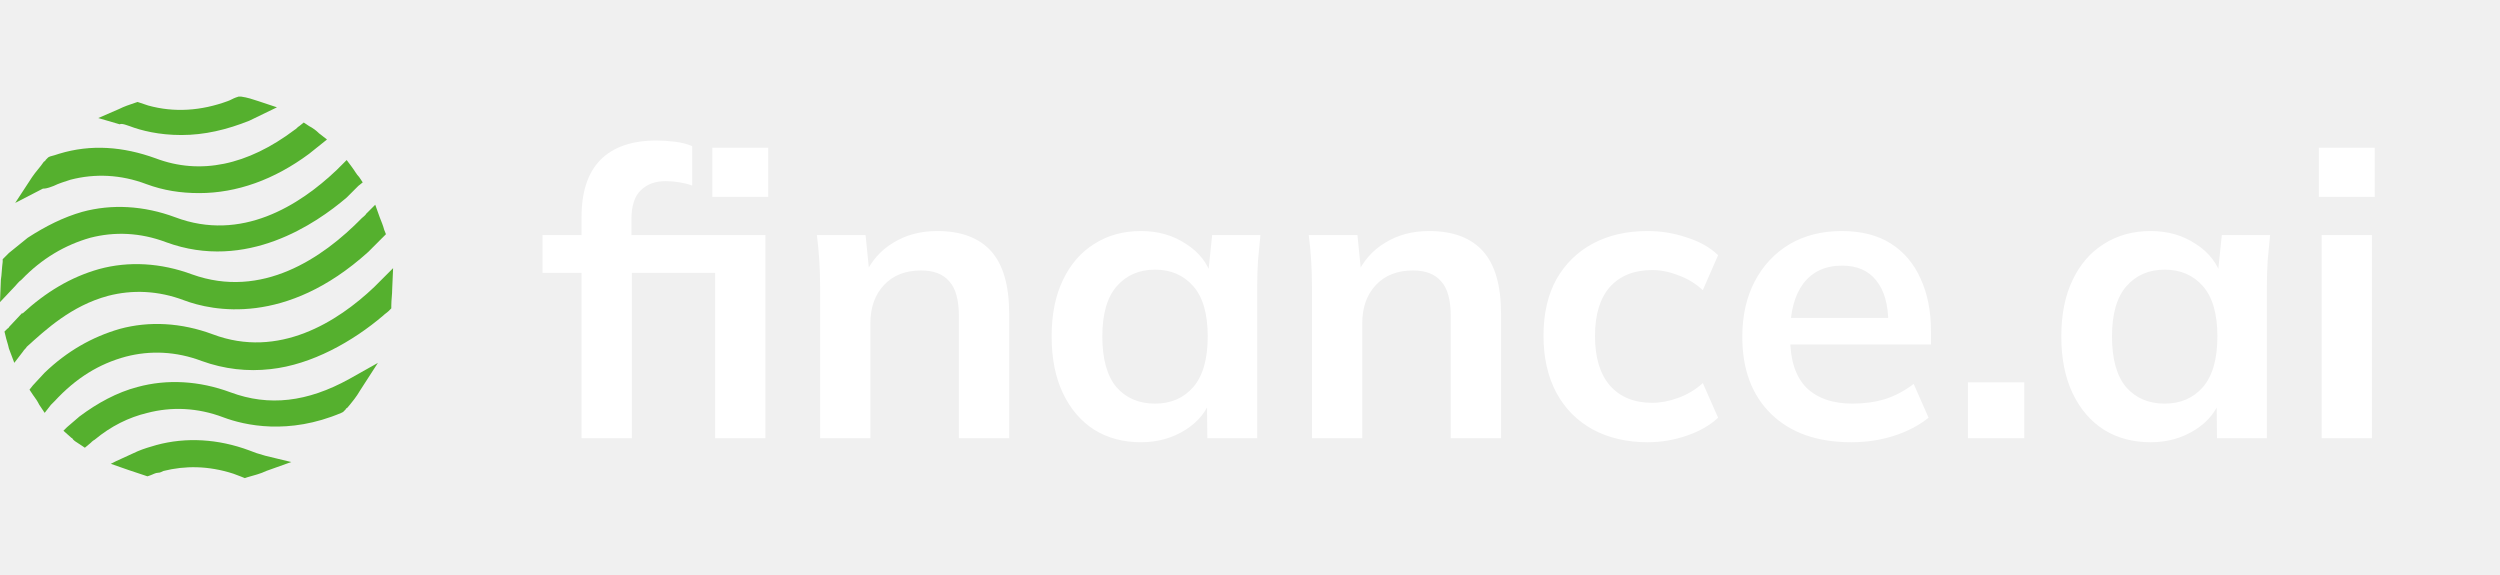
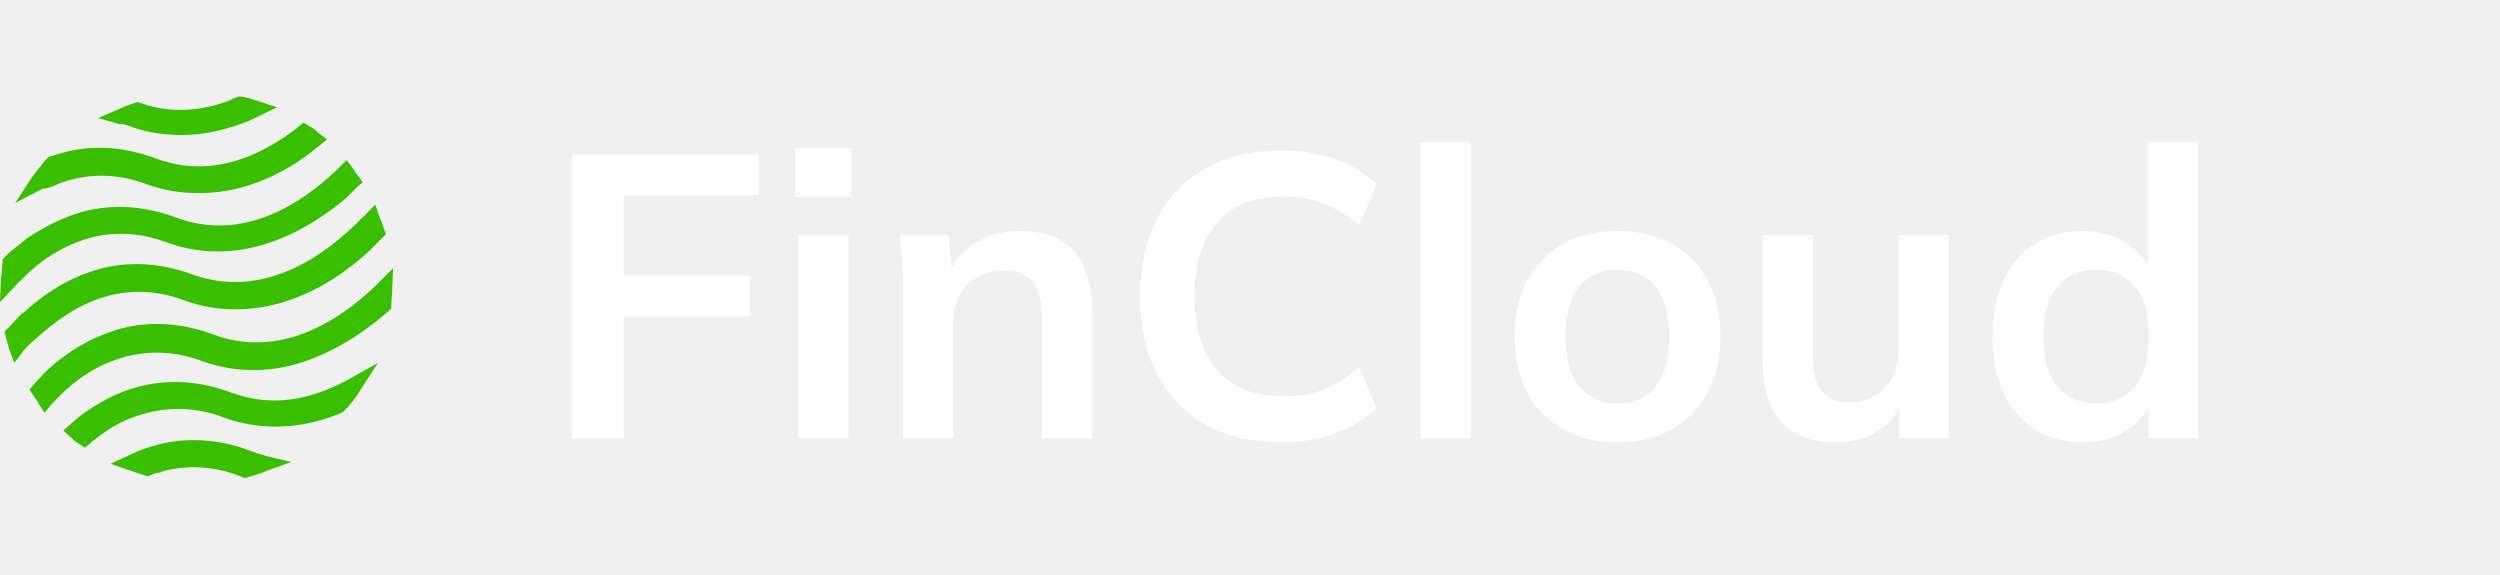
<svg xmlns="http://www.w3.org/2000/svg" width="174" height="40" viewBox="0 0 174 40" fill="none">
-   <path d="M16.043 27.306C13.867 26.498 11.628 26.374 9.576 26.933C8.146 27.306 6.778 28.053 5.534 28.985L4.664 29.732L4.415 29.98L4.975 30.478C5.037 30.478 5.037 30.54 5.099 30.602C5.223 30.726 5.348 30.789 5.534 30.913L5.907 31.162L6.28 30.851C6.343 30.789 6.467 30.664 6.591 30.602C7.711 29.669 8.954 29.047 10.26 28.737C11.939 28.301 13.742 28.363 15.546 29.047C17.038 29.607 20.085 30.291 23.754 28.737L23.878 28.674L24.064 28.488C24.064 28.426 24.127 28.426 24.189 28.363C24.5 27.99 24.811 27.617 25.059 27.182L26.303 25.254L24.313 26.374C21.391 27.99 18.717 28.301 16.043 27.306Z" fill="#55B02E" />
-   <path d="M7.524 20.591C9.203 20.155 11.006 20.218 12.809 20.901C14.799 21.648 19.898 22.705 25.619 17.544L26.551 16.611L26.613 16.549L26.862 16.3L26.738 15.989C26.676 15.74 26.551 15.43 26.427 15.119L26.116 14.248L25.494 14.87C25.432 14.994 25.308 15.056 25.183 15.181C22.447 17.979 18.219 20.839 13.369 19.098C11.192 18.29 8.954 18.166 6.902 18.725C4.912 19.285 3.171 20.342 1.554 21.834V21.772L0.621 22.767C0.621 22.829 0.559 22.829 0.497 22.891L0.311 23.078L0.373 23.327C0.435 23.637 0.559 23.948 0.621 24.259L0.995 25.254L1.616 24.446C1.679 24.322 1.803 24.259 1.865 24.135C3.171 22.953 4.974 21.275 7.524 20.591Z" fill="#55B02E" />
-   <path d="M1.492 19.471C2.923 17.979 4.539 17.046 6.28 16.549C7.959 16.114 9.763 16.176 11.566 16.86C17.162 18.912 22.012 15.554 24.127 13.751L24.935 12.942L25.246 12.694L24.997 12.321C24.811 12.134 24.686 11.885 24.5 11.637L24.127 11.139L23.691 11.574C23.629 11.637 23.505 11.761 23.443 11.823C20.831 14.31 16.789 16.86 12.188 15.119C10.011 14.31 7.773 14.186 5.721 14.746C4.415 15.119 3.171 15.741 1.928 16.549L0.622 17.606C0.497 17.73 0.435 17.793 0.311 17.917L0.187 18.041V18.228C0.124 18.663 0.124 19.098 0.062 19.471L0 21.026L1.057 19.907C1.181 19.782 1.306 19.596 1.492 19.471Z" fill="#55B02E" />
-   <path d="M17.847 31.535L17.722 31.908L17.847 31.535C17.66 31.473 17.536 31.41 17.349 31.348C15.173 30.54 12.934 30.416 10.882 30.975C10.447 31.1 10.012 31.224 9.576 31.41L8.084 32.094L7.711 32.281L8.955 32.716C9.328 32.841 9.701 32.965 10.074 33.089L10.26 33.152L10.447 33.089C10.633 33.027 10.82 32.903 11.007 32.903C11.131 32.903 11.255 32.841 11.38 32.779C12.872 32.405 14.489 32.405 16.23 32.965C16.416 33.027 16.541 33.089 16.727 33.152L17.038 33.276L17.225 33.214C17.66 33.089 18.157 32.965 18.531 32.779L20.272 32.157L18.468 31.721C18.282 31.659 18.033 31.597 17.847 31.535Z" fill="#55B02E" />
-   <path d="M27.36 18.663L26.427 19.596C26.303 19.72 26.178 19.845 26.054 19.969C23.505 22.394 19.401 25.006 14.799 23.265C12.623 22.456 10.384 22.332 8.332 22.892C6.404 23.451 4.663 24.446 3.109 25.938L2.3 26.809L2.052 27.12L2.3 27.493C2.487 27.742 2.611 27.928 2.736 28.177L3.109 28.736L3.544 28.177C3.606 28.115 3.731 27.99 3.793 27.928C5.285 26.311 6.902 25.317 8.767 24.819C10.446 24.384 12.25 24.446 14.053 25.13C15.607 25.69 17.224 25.876 18.841 25.69C21.701 25.379 24.562 23.762 26.676 21.959C26.8 21.834 26.924 21.772 27.049 21.648L27.235 21.461V21.275C27.235 20.902 27.298 20.466 27.298 20.093L27.36 18.663Z" fill="#55B02E" />
-   <path d="M3.73 12.942L3.544 12.569L3.73 12.942C4.104 12.756 4.539 12.631 4.912 12.507C6.591 12.072 8.394 12.134 10.197 12.818C11.379 13.253 12.56 13.44 13.866 13.44C16.478 13.44 19.089 12.507 21.515 10.704L22.447 9.958L22.758 9.709L22.198 9.274C22.012 9.087 21.763 8.9 21.515 8.776L21.141 8.527L20.831 8.776C20.706 8.838 20.644 8.963 20.52 9.025C17.224 11.512 13.928 12.196 10.819 11.015C8.581 10.206 6.342 10.02 4.104 10.704C3.917 10.766 3.73 10.828 3.482 10.89L3.357 10.952L3.171 11.139C3.171 11.201 3.109 11.201 3.046 11.263C2.798 11.636 2.487 11.947 2.238 12.32L1.057 14.124L2.984 13.129C3.295 13.129 3.544 13.004 3.73 12.942Z" fill="#55B02E" />
-   <path d="M8.83 8.714L9.016 8.776C9.825 9.087 11.068 9.398 12.623 9.398C14.239 9.398 15.794 9.025 17.349 8.403L19.276 7.47L17.97 7.035C17.597 6.911 17.224 6.786 16.789 6.724H16.602L16.416 6.786C16.229 6.848 16.043 6.973 15.856 7.035C13.991 7.719 12.125 7.843 10.322 7.346C10.136 7.284 9.949 7.222 9.762 7.159L9.576 7.097L9.389 7.159C9.016 7.284 8.643 7.408 8.27 7.595L6.84 8.216L8.332 8.652C8.457 8.59 8.643 8.652 8.83 8.714Z" fill="#55B02E" />
-   <path d="M40.476 30.5V18.992H37.76V16.36H41.456L40.476 17.256V15.1C40.476 13.345 40.915 12.02 41.792 11.124C42.688 10.228 43.986 9.78 45.684 9.78C46.095 9.78 46.524 9.808 46.972 9.864C47.439 9.92 47.84 10.023 48.176 10.172V12.916C47.934 12.823 47.644 12.748 47.308 12.692C46.972 12.636 46.645 12.608 46.328 12.608C45.6 12.608 45.022 12.823 44.592 13.252C44.163 13.663 43.948 14.335 43.948 15.268V16.976L43.444 16.36H53.272V30.5H49.772V18.992H43.976V30.5H40.476ZM49.576 13.7V10.284H53.468V13.7H49.576ZM57.079 30.5V19.888C57.079 19.309 57.06 18.721 57.023 18.124C56.986 17.527 56.929 16.939 56.855 16.36H60.243L60.523 19.16H60.187C60.635 18.171 61.297 17.415 62.175 16.892C63.052 16.351 64.07 16.08 65.227 16.08C66.888 16.08 68.139 16.547 68.979 17.48C69.819 18.413 70.239 19.869 70.239 21.848V30.5H66.739V22.016C66.739 20.877 66.515 20.065 66.067 19.58C65.638 19.076 64.984 18.824 64.107 18.824C63.024 18.824 62.166 19.16 61.531 19.832C60.896 20.504 60.579 21.4 60.579 22.52V30.5H57.079ZM79.41 30.78C78.178 30.78 77.095 30.491 76.162 29.912C75.229 29.315 74.501 28.465 73.978 27.364C73.455 26.263 73.194 24.947 73.194 23.416C73.194 21.885 73.455 20.579 73.978 19.496C74.501 18.395 75.229 17.555 76.162 16.976C77.095 16.379 78.178 16.08 79.41 16.08C80.605 16.08 81.65 16.379 82.546 16.976C83.461 17.555 84.067 18.339 84.366 19.328H84.058L84.366 16.36H87.726C87.67 16.939 87.614 17.527 87.558 18.124C87.521 18.721 87.502 19.309 87.502 19.888V30.5H84.03L84.002 27.588H84.338C84.039 28.559 83.433 29.333 82.518 29.912C81.603 30.491 80.567 30.78 79.41 30.78ZM80.39 28.092C81.491 28.092 82.378 27.709 83.05 26.944C83.722 26.16 84.058 24.984 84.058 23.416C84.058 21.848 83.722 20.681 83.05 19.916C82.378 19.151 81.491 18.768 80.39 18.768C79.289 18.768 78.402 19.151 77.73 19.916C77.058 20.681 76.722 21.848 76.722 23.416C76.722 24.984 77.049 26.16 77.702 26.944C78.374 27.709 79.27 28.092 80.39 28.092ZM91.313 30.5V19.888C91.313 19.309 91.294 18.721 91.257 18.124C91.22 17.527 91.164 16.939 91.089 16.36H94.477L94.757 19.16H94.421C94.869 18.171 95.532 17.415 96.409 16.892C97.287 16.351 98.304 16.08 99.461 16.08C101.123 16.08 102.373 16.547 103.213 17.48C104.053 18.413 104.473 19.869 104.473 21.848V30.5H100.973V22.016C100.973 20.877 100.749 20.065 100.301 19.58C99.872 19.076 99.219 18.824 98.341 18.824C97.258 18.824 96.4 19.16 95.765 19.832C95.13 20.504 94.813 21.4 94.813 22.52V30.5H91.313ZM114.68 30.78C113.224 30.78 111.946 30.481 110.844 29.884C109.762 29.287 108.922 28.437 108.324 27.336C107.727 26.216 107.428 24.891 107.428 23.36C107.428 21.829 107.727 20.523 108.324 19.44C108.94 18.357 109.79 17.527 110.872 16.948C111.955 16.369 113.224 16.08 114.68 16.08C115.614 16.08 116.519 16.229 117.396 16.528C118.292 16.808 119.02 17.219 119.58 17.76L118.516 20.196C118.012 19.729 117.443 19.384 116.808 19.16C116.192 18.917 115.586 18.796 114.988 18.796C113.738 18.796 112.758 19.188 112.048 19.972C111.358 20.756 111.012 21.895 111.012 23.388C111.012 24.881 111.358 26.029 112.048 26.832C112.758 27.635 113.738 28.036 114.988 28.036C115.567 28.036 116.164 27.924 116.78 27.7C117.415 27.476 117.994 27.131 118.516 26.664L119.58 29.072C119.002 29.613 118.264 30.033 117.368 30.332C116.491 30.631 115.595 30.78 114.68 30.78ZM128.852 30.78C126.482 30.78 124.624 30.127 123.28 28.82C121.936 27.513 121.264 25.721 121.264 23.444C121.264 21.969 121.554 20.681 122.132 19.58C122.711 18.479 123.514 17.62 124.54 17.004C125.586 16.388 126.799 16.08 128.18 16.08C129.543 16.08 130.682 16.369 131.596 16.948C132.511 17.527 133.202 18.339 133.668 19.384C134.154 20.429 134.396 21.652 134.396 23.052V23.976H124.092V22.128H131.904L131.428 22.52C131.428 21.213 131.148 20.215 130.588 19.524C130.047 18.833 129.254 18.488 128.208 18.488C127.051 18.488 126.155 18.899 125.52 19.72C124.904 20.541 124.596 21.689 124.596 23.164V23.528C124.596 25.059 124.97 26.207 125.716 26.972C126.482 27.719 127.555 28.092 128.936 28.092C129.739 28.092 130.486 27.989 131.176 27.784C131.886 27.56 132.558 27.205 133.192 26.72L134.228 29.072C133.556 29.613 132.754 30.033 131.82 30.332C130.887 30.631 129.898 30.78 128.852 30.78ZM136.968 30.5V26.608H140.888V30.5H136.968ZM149.683 30.78C148.451 30.78 147.369 30.491 146.435 29.912C145.502 29.315 144.774 28.465 144.251 27.364C143.729 26.263 143.467 24.947 143.467 23.416C143.467 21.885 143.729 20.579 144.251 19.496C144.774 18.395 145.502 17.555 146.435 16.976C147.369 16.379 148.451 16.08 149.683 16.08C150.878 16.08 151.923 16.379 152.819 16.976C153.734 17.555 154.341 18.339 154.639 19.328H154.331L154.639 16.36H157.999C157.943 16.939 157.887 17.527 157.831 18.124C157.794 18.721 157.775 19.309 157.775 19.888V30.5H154.303L154.275 27.588H154.611C154.313 28.559 153.706 29.333 152.791 29.912C151.877 30.491 150.841 30.78 149.683 30.78ZM150.663 28.092C151.765 28.092 152.651 27.709 153.323 26.944C153.995 26.16 154.331 24.984 154.331 23.416C154.331 21.848 153.995 20.681 153.323 19.916C152.651 19.151 151.765 18.768 150.663 18.768C149.562 18.768 148.675 19.151 148.003 19.916C147.331 20.681 146.995 21.848 146.995 23.416C146.995 24.984 147.322 26.16 147.975 26.944C148.647 27.709 149.543 28.092 150.663 28.092ZM161.587 30.5V16.36H165.087V30.5H161.587ZM161.391 13.7V10.284H165.283V13.7H161.391Z" fill="white" />
+   <path d="M16.043 27.306C13.867 26.498 11.628 26.374 9.576 26.933C8.146 27.306 6.778 28.053 5.534 28.985L4.664 29.732L4.415 29.98L4.975 30.478C5.037 30.478 5.037 30.54 5.099 30.602C5.223 30.726 5.348 30.789 5.534 30.913L5.907 31.162L6.28 30.851C6.343 30.789 6.467 30.664 6.591 30.602C7.711 29.669 8.954 29.047 10.26 28.737C11.939 28.301 13.742 28.363 15.546 29.047C17.038 29.607 20.085 30.291 23.754 28.737L23.878 28.674L24.064 28.488C24.064 28.426 24.127 28.426 24.189 28.363C24.5 27.99 24.811 27.617 25.059 27.182L26.303 25.254L24.313 26.374C21.391 27.99 18.717 28.301 16.043 27.306Z" fill="#39BE00" />
+   <path d="M7.524 20.591C9.203 20.155 11.006 20.218 12.809 20.901C14.799 21.648 19.898 22.705 25.619 17.544L26.551 16.611L26.613 16.549L26.862 16.3L26.738 15.989C26.676 15.74 26.551 15.43 26.427 15.119L26.116 14.248L25.494 14.87C25.432 14.994 25.308 15.056 25.183 15.181C22.447 17.979 18.219 20.839 13.369 19.098C11.192 18.29 8.954 18.166 6.902 18.725C4.912 19.285 3.171 20.342 1.554 21.834V21.772L0.621 22.767C0.621 22.829 0.559 22.829 0.497 22.891L0.311 23.078L0.373 23.327C0.435 23.637 0.559 23.948 0.621 24.259L0.995 25.254L1.616 24.446C1.679 24.322 1.803 24.259 1.865 24.135C3.171 22.953 4.974 21.275 7.524 20.591Z" fill="#39BE00" />
+   <path d="M1.492 19.471C2.923 17.979 4.539 17.046 6.28 16.549C7.959 16.113 9.763 16.176 11.566 16.86C17.162 18.912 22.012 15.554 24.127 13.751L24.935 12.942L25.246 12.694L24.997 12.32C24.811 12.134 24.686 11.885 24.5 11.636L24.127 11.139L23.691 11.574C23.629 11.636 23.505 11.761 23.443 11.823C20.831 14.31 16.789 16.86 12.188 15.119C10.011 14.31 7.773 14.186 5.721 14.745C4.415 15.119 3.171 15.74 1.928 16.549L0.622 17.606C0.497 17.73 0.435 17.792 0.311 17.917L0.187 18.041V18.228C0.124 18.663 0.124 19.098 0.062 19.471L0 21.026L1.057 19.907C1.181 19.782 1.306 19.596 1.492 19.471Z" fill="#39BE00" />
+   <path d="M17.847 31.535L17.722 31.908L17.847 31.535C17.66 31.473 17.536 31.41 17.349 31.348C15.173 30.54 12.934 30.415 10.882 30.975C10.447 31.099 10.012 31.224 9.576 31.41L8.084 32.094L7.711 32.281L8.955 32.716C9.328 32.84 9.701 32.965 10.074 33.089L10.26 33.151L10.447 33.089C10.633 33.027 10.82 32.903 11.007 32.903C11.131 32.903 11.255 32.84 11.38 32.778C12.872 32.405 14.489 32.405 16.23 32.965C16.416 33.027 16.541 33.089 16.727 33.151L17.038 33.276L17.225 33.214C17.66 33.089 18.157 32.965 18.531 32.778L20.272 32.157L18.468 31.721C18.282 31.659 18.033 31.597 17.847 31.535Z" fill="#39BE00" />
+   <path d="M27.36 18.663L26.427 19.596C26.303 19.72 26.178 19.845 26.054 19.969C23.505 22.394 19.401 25.006 14.799 23.265C12.623 22.456 10.384 22.332 8.332 22.892C6.404 23.451 4.663 24.446 3.109 25.938L2.3 26.809L2.052 27.12L2.3 27.493C2.487 27.742 2.611 27.928 2.736 28.177L3.109 28.736L3.544 28.177C3.606 28.115 3.731 27.99 3.793 27.928C5.285 26.311 6.902 25.317 8.767 24.819C10.446 24.384 12.25 24.446 14.053 25.13C15.607 25.69 17.224 25.876 18.841 25.69C21.701 25.379 24.562 23.762 26.676 21.959C26.8 21.834 26.924 21.772 27.049 21.648L27.235 21.461V21.275C27.235 20.902 27.298 20.466 27.298 20.093L27.36 18.663Z" fill="#39BE00" />
+   <path d="M3.73 12.942L3.544 12.569L3.73 12.942C4.104 12.756 4.539 12.631 4.912 12.507C6.591 12.072 8.394 12.134 10.197 12.818C11.379 13.253 12.56 13.44 13.866 13.44C16.478 13.44 19.089 12.507 21.515 10.704L22.447 9.958L22.758 9.709L22.198 9.274C22.012 9.087 21.763 8.9 21.515 8.776L21.141 8.527L20.831 8.776C20.706 8.838 20.644 8.963 20.52 9.025C17.224 11.512 13.928 12.196 10.819 11.015C8.581 10.206 6.342 10.02 4.104 10.704C3.917 10.766 3.73 10.828 3.482 10.89L3.357 10.952L3.171 11.139C3.171 11.201 3.109 11.201 3.046 11.263C2.798 11.636 2.487 11.947 2.238 12.32L1.057 14.124L2.984 13.129C3.295 13.129 3.544 13.004 3.73 12.942Z" fill="#39BE00" />
+   <path d="M8.83 8.714L9.016 8.776C9.825 9.087 11.068 9.398 12.623 9.398C14.239 9.398 15.794 9.025 17.349 8.403L19.276 7.47L17.97 7.035C17.597 6.911 17.224 6.786 16.789 6.724H16.602L16.416 6.786C16.229 6.848 16.043 6.973 15.856 7.035C13.991 7.719 12.125 7.843 10.322 7.346C10.136 7.284 9.949 7.222 9.762 7.159L9.576 7.097L9.389 7.159C9.016 7.284 8.643 7.408 8.27 7.595L6.84 8.216L8.332 8.652C8.457 8.59 8.643 8.652 8.83 8.714Z" fill="#39BE00" />
+   <path d="M39.804 30.5V10.76H52.824V13.588H43.416V19.188H52.18V22.016H43.416V30.5H39.804ZM55.548 30.5V16.36H59.048V30.5H55.548ZM55.352 13.7V10.284H59.244V13.7H55.352ZM62.848 30.5V19.888C62.848 19.309 62.83 18.721 62.792 18.124C62.755 17.527 62.699 16.939 62.624 16.36H66.012L66.292 19.16H65.956C66.404 18.171 67.067 17.415 67.944 16.892C68.822 16.351 69.839 16.08 70.996 16.08C72.658 16.08 73.908 16.547 74.748 17.48C75.588 18.413 76.008 19.869 76.008 21.848V30.5H72.508V22.016C72.508 20.877 72.284 20.065 71.836 19.58C71.407 19.076 70.754 18.824 69.876 18.824C68.794 18.824 67.935 19.16 67.3 19.832C66.666 20.504 66.348 21.4 66.348 22.52V30.5H62.848ZM89.183 30.78C87.13 30.78 85.366 30.369 83.891 29.548C82.435 28.708 81.315 27.532 80.531 26.02C79.747 24.489 79.355 22.688 79.355 20.616C79.355 18.544 79.747 16.752 80.531 15.24C81.315 13.728 82.435 12.561 83.891 11.74C85.366 10.9 87.13 10.48 89.183 10.48C90.565 10.48 91.806 10.676 92.907 11.068C94.027 11.46 94.989 12.039 95.791 12.804L94.615 15.66C93.738 14.951 92.889 14.447 92.067 14.148C91.265 13.831 90.341 13.672 89.295 13.672C87.298 13.672 85.767 14.279 84.703 15.492C83.658 16.687 83.135 18.395 83.135 20.616C83.135 22.837 83.658 24.555 84.703 25.768C85.767 26.981 87.298 27.588 89.295 27.588C90.341 27.588 91.265 27.439 92.067 27.14C92.889 26.823 93.738 26.3 94.615 25.572L95.791 28.428C94.989 29.175 94.027 29.753 92.907 30.164C91.806 30.575 90.565 30.78 89.183 30.78ZM98.887 30.5V9.892H102.387V30.5H98.887ZM112.572 30.78C111.116 30.78 109.856 30.481 108.792 29.884C107.728 29.287 106.898 28.437 106.3 27.336C105.722 26.235 105.432 24.928 105.432 23.416C105.432 21.904 105.722 20.607 106.3 19.524C106.898 18.423 107.728 17.573 108.792 16.976C109.856 16.379 111.116 16.08 112.572 16.08C114.028 16.08 115.288 16.379 116.352 16.976C117.435 17.573 118.266 18.423 118.844 19.524C119.442 20.607 119.74 21.904 119.74 23.416C119.74 24.928 119.442 26.235 118.844 27.336C118.266 28.437 117.435 29.287 116.352 29.884C115.288 30.481 114.028 30.78 112.572 30.78ZM112.572 28.092C113.674 28.092 114.551 27.709 115.204 26.944C115.858 26.16 116.184 24.984 116.184 23.416C116.184 21.848 115.858 20.681 115.204 19.916C114.551 19.151 113.674 18.768 112.572 18.768C111.471 18.768 110.594 19.151 109.94 19.916C109.287 20.681 108.96 21.848 108.96 23.416C108.96 24.984 109.287 26.16 109.94 26.944C110.594 27.709 111.471 28.092 112.572 28.092ZM127.854 30.78C126.118 30.78 124.821 30.304 123.962 29.352C123.104 28.4 122.674 26.944 122.674 24.984V16.36H126.174V24.956C126.174 26.001 126.389 26.776 126.818 27.28C127.248 27.765 127.901 28.008 128.778 28.008C129.768 28.008 130.57 27.672 131.186 27C131.821 26.328 132.138 25.441 132.138 24.34V16.36H135.638V30.5H132.222V27.616H132.614C132.204 28.624 131.578 29.408 130.738 29.968C129.917 30.509 128.956 30.78 127.854 30.78ZM144.926 30.78C143.694 30.78 142.602 30.491 141.65 29.912C140.717 29.315 139.989 28.465 139.466 27.364C138.944 26.263 138.682 24.947 138.682 23.416C138.682 21.885 138.944 20.579 139.466 19.496C139.989 18.395 140.717 17.555 141.65 16.976C142.602 16.379 143.694 16.08 144.926 16.08C146.102 16.08 147.138 16.369 148.034 16.948C148.949 17.508 149.556 18.273 149.854 19.244H149.49V9.892H152.99V30.5H149.546V27.504H149.882C149.584 28.512 148.977 29.315 148.062 29.912C147.166 30.491 146.121 30.78 144.926 30.78ZM145.906 28.092C147.008 28.092 147.894 27.709 148.566 26.944C149.238 26.16 149.574 24.984 149.574 23.416C149.574 21.848 149.238 20.681 148.566 19.916C147.894 19.151 147.008 18.768 145.906 18.768C144.805 18.768 143.909 19.151 143.218 19.916C142.546 20.681 142.21 21.848 142.21 23.416C142.21 24.984 142.546 26.16 143.218 26.944C143.909 27.709 144.805 28.092 145.906 28.092Z" fill="white" />
</svg>
